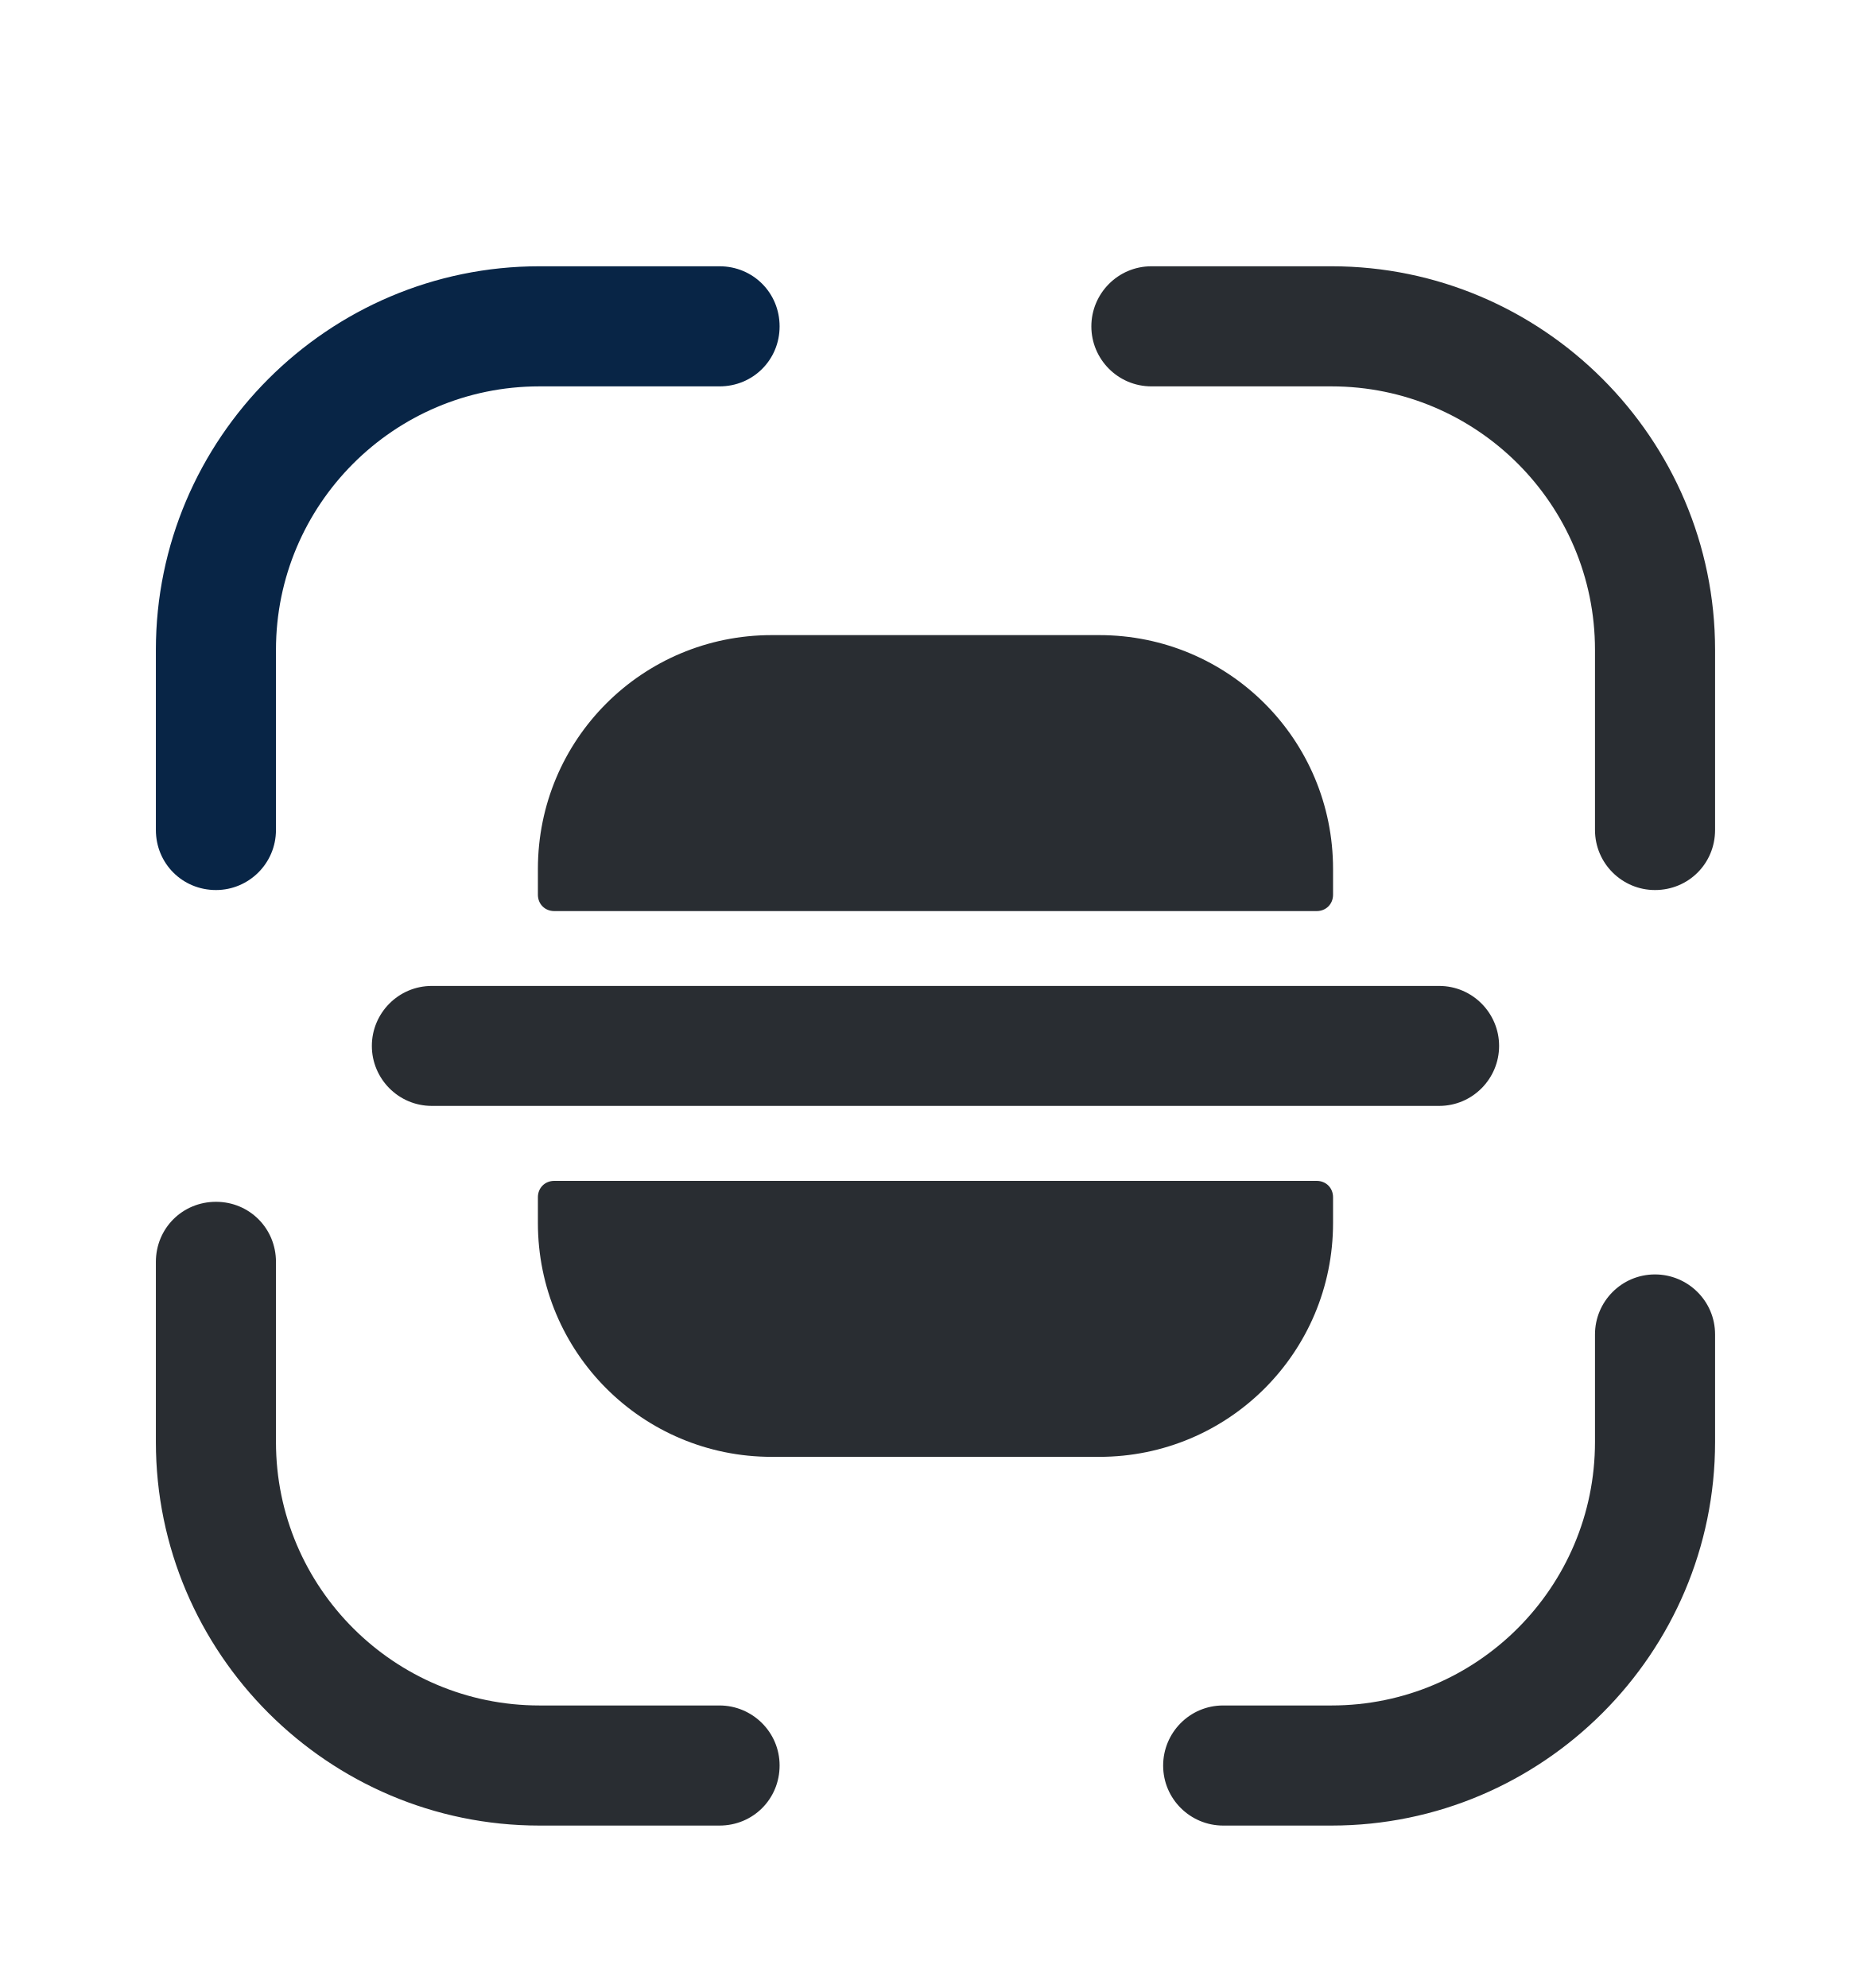
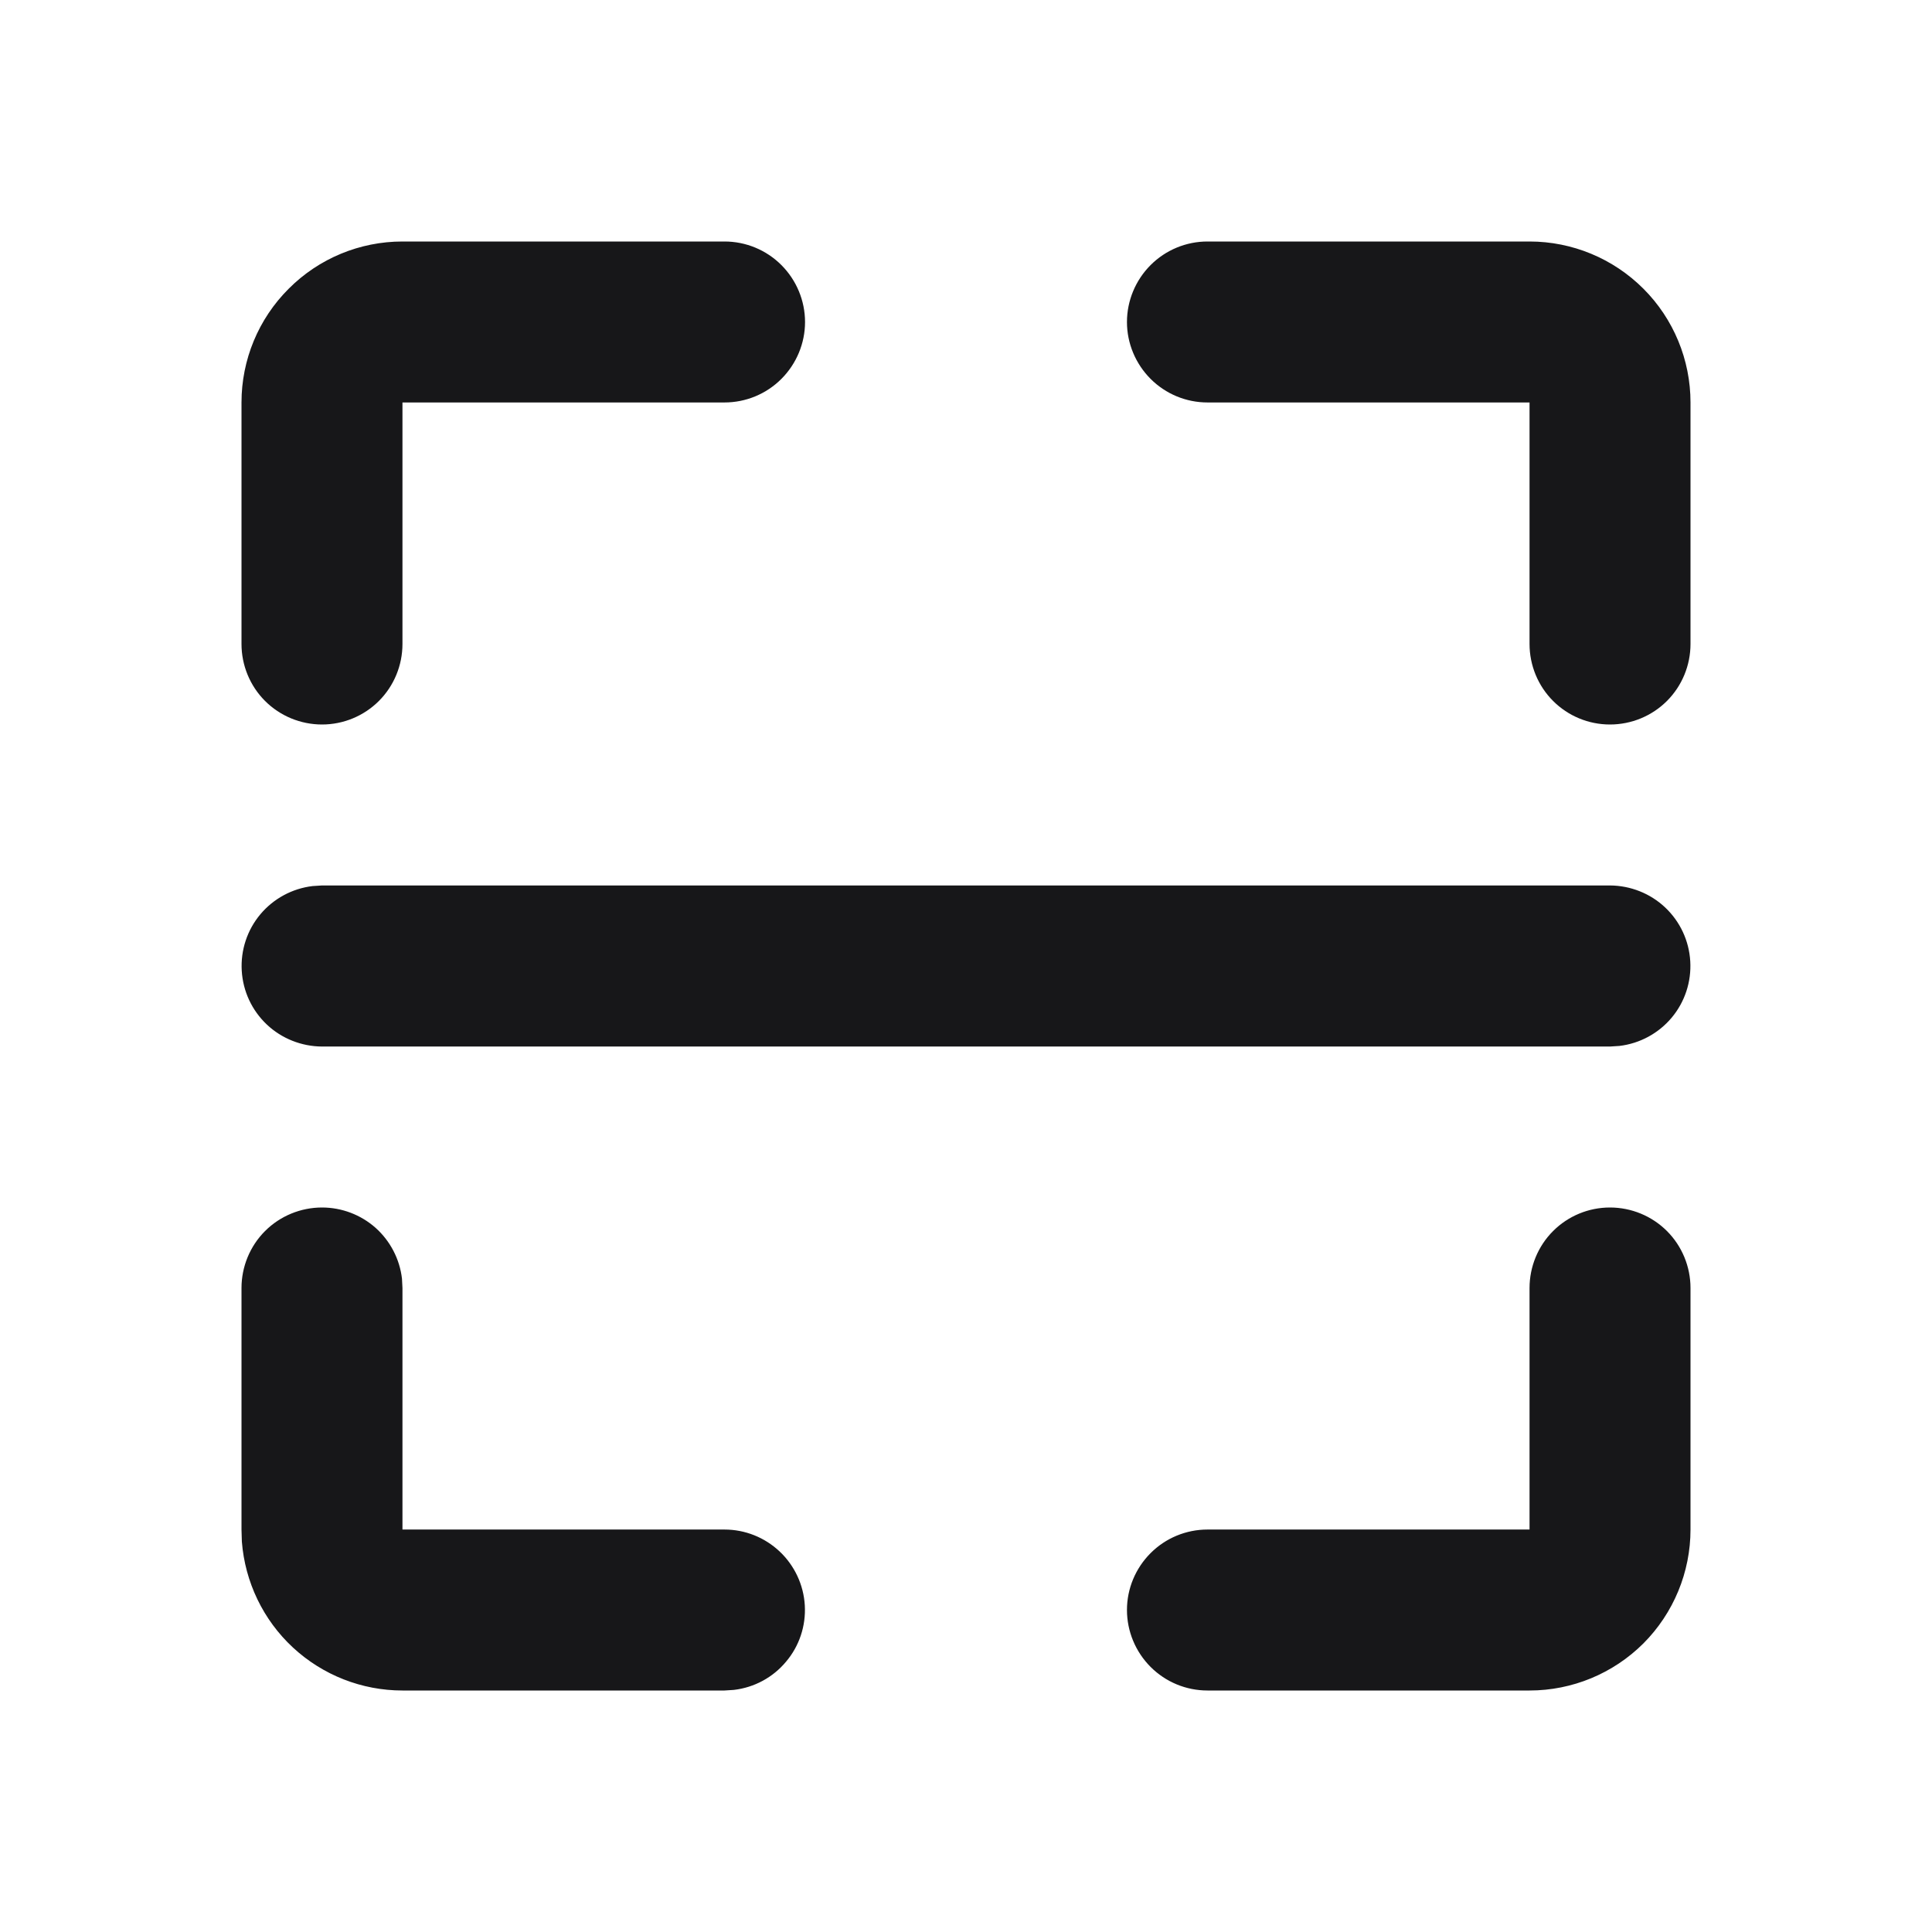
- <svg xmlns="http://www.w3.org/2000/svg" width="16" height="17" viewBox="0 0 16 17" fill="none">
-   <path d="M1.847 7.611C1.56 7.611 1.333 7.384 1.333 7.097V5.557C1.333 3.751 2.807 2.277 4.613 2.277H6.153C6.44 2.277 6.667 2.504 6.667 2.791C6.667 3.077 6.44 3.304 6.153 3.304H4.613C3.367 3.304 2.36 4.317 2.36 5.557V7.097C2.36 7.384 2.127 7.611 1.847 7.611Z" fill="#082546" />
-   <path d="M14.153 7.611C13.873 7.611 13.64 7.384 13.64 7.097V5.557C13.64 4.311 12.627 3.304 11.387 3.304H9.847C9.56 3.304 9.333 3.071 9.333 2.791C9.333 2.511 9.56 2.277 9.847 2.277H11.387C13.193 2.277 14.667 3.751 14.667 5.557V7.097C14.667 7.384 14.44 7.611 14.153 7.611Z" fill="#292D32" />
-   <path d="M11.387 15.611H10.46C10.18 15.611 9.947 15.384 9.947 15.098C9.947 14.818 10.173 14.584 10.46 14.584H11.387C12.633 14.584 13.64 13.571 13.64 12.331V11.411C13.64 11.131 13.867 10.898 14.153 10.898C14.433 10.898 14.667 11.124 14.667 11.411V12.331C14.667 14.137 13.193 15.611 11.387 15.611Z" fill="#292D32" />
-   <path d="M6.153 15.611H4.613C2.807 15.611 1.333 14.137 1.333 12.331V10.791C1.333 10.504 1.56 10.277 1.847 10.277C2.133 10.277 2.36 10.504 2.36 10.791V12.331C2.36 13.577 3.373 14.584 4.613 14.584H6.153C6.433 14.584 6.667 14.811 6.667 15.097C6.667 15.384 6.44 15.611 6.153 15.611Z" fill="#292D32" />
-   <path d="M12.307 8.431H11.4H4.6H3.693C3.407 8.431 3.18 8.664 3.18 8.944C3.18 9.224 3.407 9.457 3.693 9.457H4.6H11.4H12.307C12.593 9.457 12.82 9.224 12.82 8.944C12.82 8.664 12.593 8.431 12.307 8.431Z" fill="#292D32" />
-   <path d="M4.6 10.238V10.458C4.6 11.564 5.493 12.458 6.6 12.458H9.4C10.507 12.458 11.4 11.564 11.4 10.458V10.238C11.4 10.158 11.34 10.098 11.26 10.098H4.74C4.66 10.098 4.6 10.158 4.6 10.238Z" fill="#292D32" />
-   <path d="M4.6 7.651V7.431C4.6 6.324 5.493 5.431 6.6 5.431H9.4C10.507 5.431 11.4 6.324 11.4 7.431V7.651C11.4 7.731 11.34 7.791 11.26 7.791H4.74C4.66 7.791 4.6 7.731 4.6 7.651Z" fill="#292D32" />
+ <svg xmlns="http://www.w3.org/2000/svg" width="16" height="16" viewBox="0 0 16 16" fill="none">
+   <path d="M2.667 10C2.83 10 2.988 10.06 3.11 10.168C3.232 10.277 3.31 10.427 3.329 10.589L3.333 10.667V12.667H6C6.17 12.667 6.333 12.732 6.457 12.849C6.58 12.965 6.655 13.125 6.665 13.294C6.675 13.464 6.62 13.631 6.51 13.761C6.401 13.892 6.247 13.975 6.078 13.995L6 14H3.333C2.997 14 2.673 13.873 2.426 13.644C2.18 13.416 2.029 13.102 2.003 12.767L2 12.667V10.667C2 10.49 2.07 10.32 2.195 10.195C2.32 10.07 2.49 10 2.667 10ZM13.333 10C13.51 10 13.68 10.07 13.805 10.195C13.93 10.32 14 10.49 14 10.667V12.667C14 13.02 13.86 13.359 13.61 13.61C13.359 13.86 13.02 14 12.667 14H10C9.823 14 9.654 13.93 9.529 13.805C9.404 13.68 9.333 13.51 9.333 13.333C9.333 13.156 9.404 12.987 9.529 12.862C9.654 12.737 9.823 12.667 10 12.667H12.667V10.667C12.667 10.49 12.737 10.32 12.862 10.195C12.987 10.07 13.156 10 13.333 10ZM13.333 7.333C13.503 7.334 13.667 7.399 13.79 7.515C13.914 7.632 13.988 7.791 13.998 7.961C14.008 8.131 13.953 8.298 13.844 8.428C13.735 8.558 13.58 8.642 13.411 8.662L13.333 8.667H2.667C2.497 8.666 2.333 8.601 2.21 8.485C2.086 8.368 2.012 8.209 2.002 8.039C1.992 7.869 2.047 7.702 2.156 7.572C2.265 7.442 2.42 7.358 2.589 7.338L2.667 7.333H13.333ZM6 2C6.177 2 6.346 2.07 6.471 2.195C6.596 2.32 6.667 2.49 6.667 2.667C6.667 2.843 6.596 3.013 6.471 3.138C6.346 3.263 6.177 3.333 6 3.333H3.333V5.333C3.333 5.51 3.263 5.68 3.138 5.805C3.013 5.93 2.843 6 2.667 6C2.49 6 2.32 5.93 2.195 5.805C2.07 5.68 2 5.51 2 5.333V3.333C2 2.98 2.14 2.641 2.391 2.391C2.641 2.14 2.98 2 3.333 2H6ZM12.667 2C13.02 2 13.359 2.14 13.61 2.391C13.86 2.641 14 2.98 14 3.333V5.333C14 5.51 13.93 5.68 13.805 5.805C13.68 5.93 13.51 6 13.333 6C13.156 6 12.987 5.93 12.862 5.805C12.737 5.68 12.667 5.51 12.667 5.333V3.333H10C9.823 3.333 9.654 3.263 9.529 3.138C9.404 3.013 9.333 2.843 9.333 2.667C9.333 2.49 9.404 2.32 9.529 2.195C9.654 2.07 9.823 2 10 2H12.667Z" fill="#171719" />
</svg>
